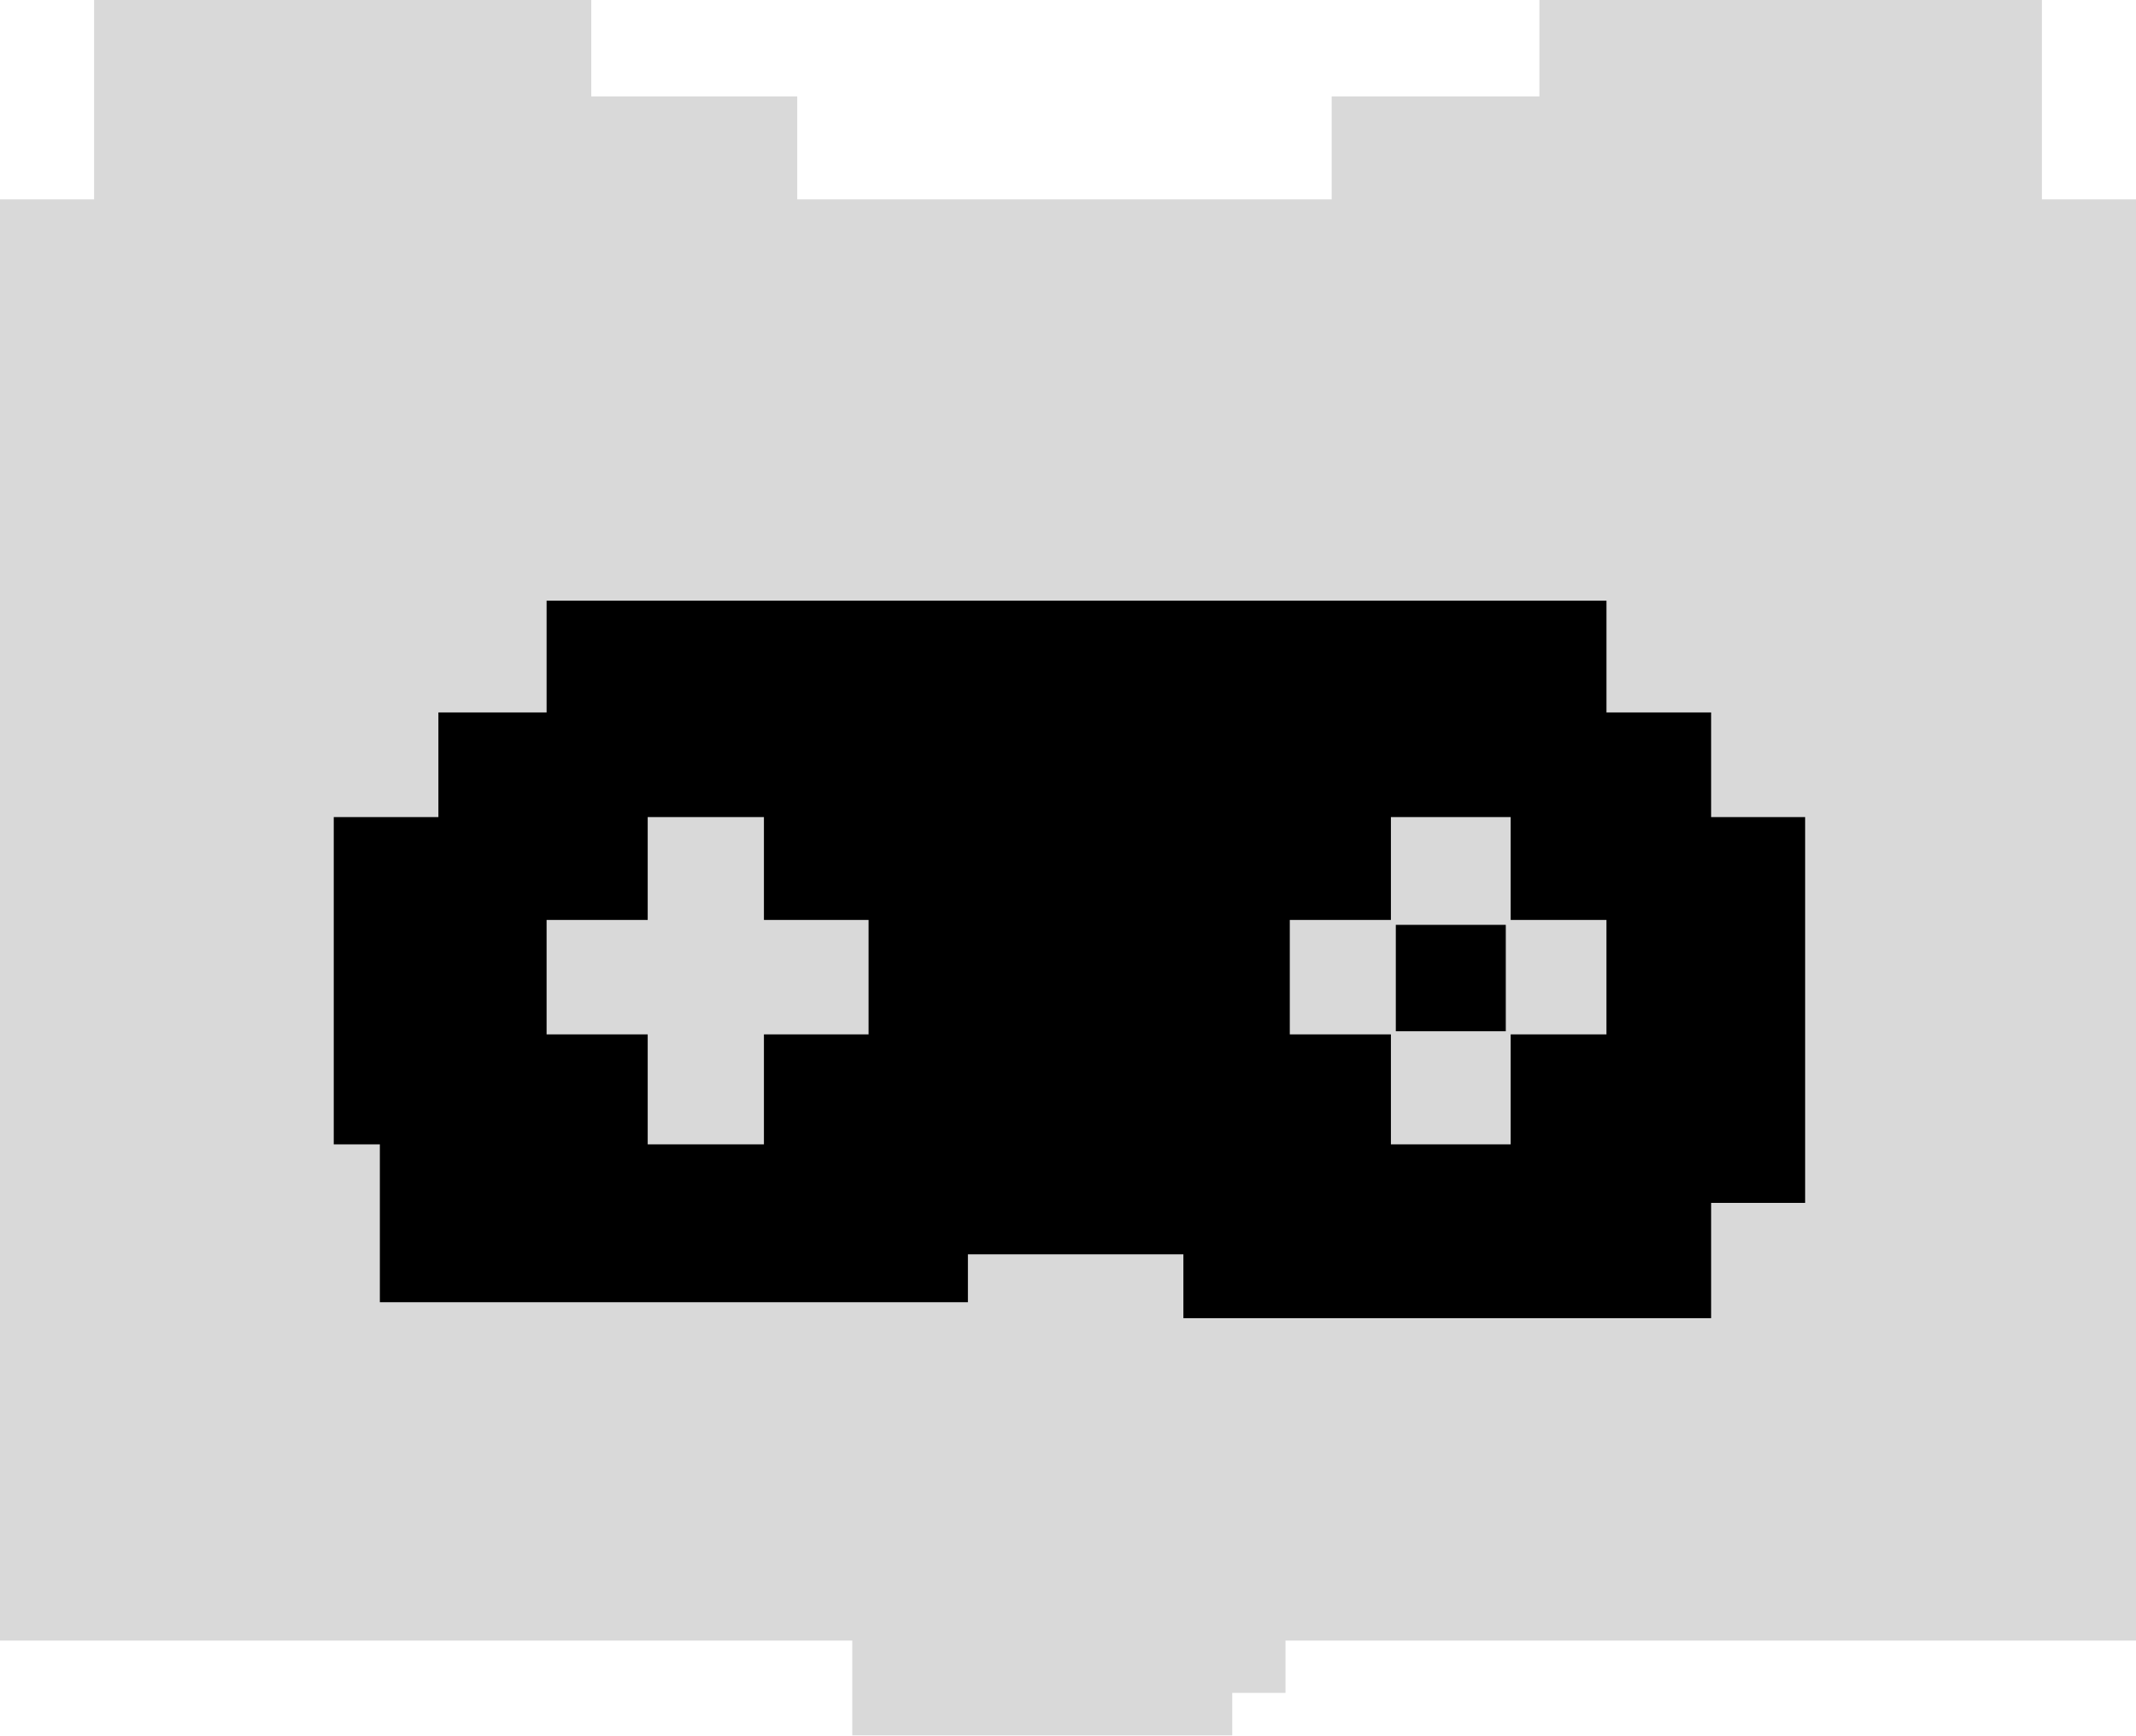
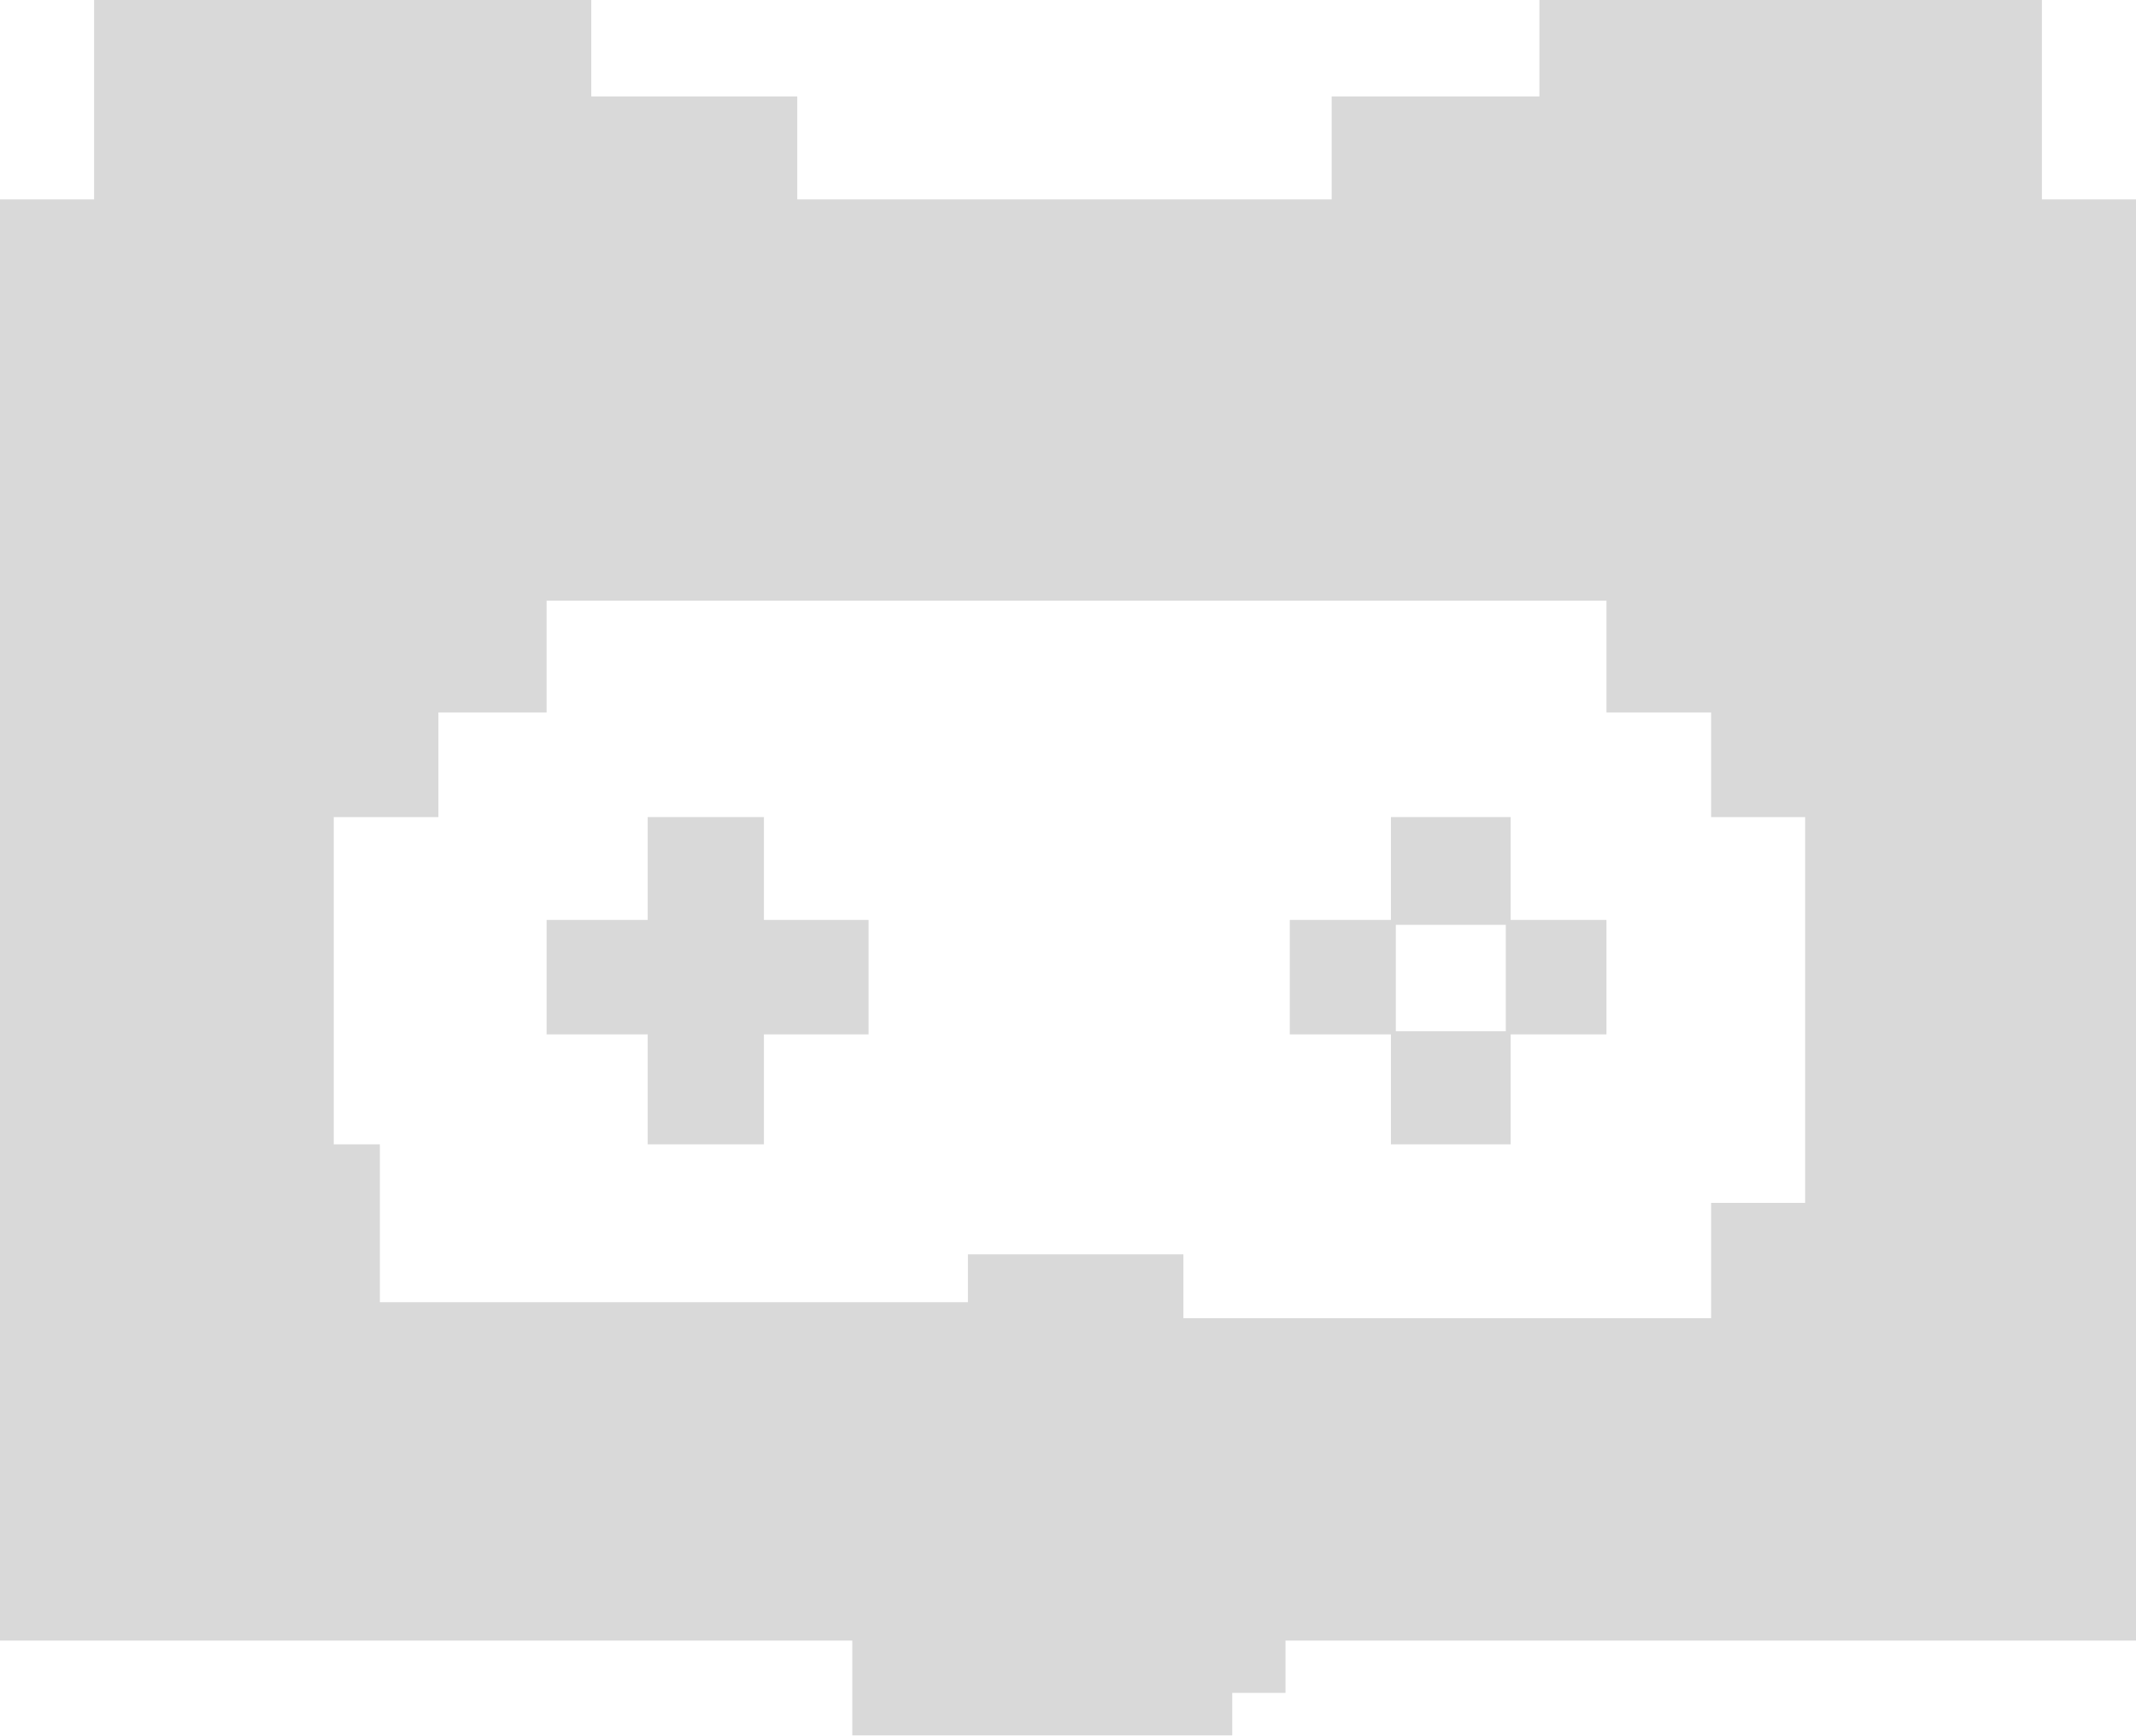
<svg xmlns="http://www.w3.org/2000/svg" width="160" height="130" viewBox="0 0 160 130" fill="none">
-   <path d="M92.303 130H63.84V122.9H0V14.934H7.049V0H44.289V7.222H59.717V14.934H99.751V7.222H115.312V0H152.951V14.934H160V122.9H96.293V126.817H92.303V130Z" fill="#D9D9D9" />
-   <path d="M120.335 53.37H128.174V61.21H135.216V90.111H128.174V98.748H88.643V93.965H72.503V97.552H28.454V85.727H25V61.21H32.839V53.37H40.944V45H120.335V53.37ZM48.517 68.915H40.943V77.488H48.517V85.727H57.223V77.488H65.062V68.915H57.223V61.209H48.517V68.915ZM104.188 61.209V68.915H96.614V77.488H104.188V85.727H113.159V77.488H120.334V68.915H113.159V61.209H104.188Z" fill="black" />
-   <rect x="104.555" y="69.282" width="8.238" height="7.972" fill="black" />
+   <path d="M44.289 7.223H59.718V14.935H99.751V7.223H115.312V0H152.951V14.935H160V122.9H96.293V126.817H92.303V130H63.841V122.9H0V14.935H7.049V0H44.289V7.223ZM40.944 53.37H32.839V61.21H25V85.727H28.454V97.552H72.503V93.965H88.643V98.748H128.174V90.111H135.216V61.21H128.174V53.37H120.335V45H40.944V53.37ZM57.223 68.915H65.062V77.488H57.223V85.727H48.517V77.488H40.943V68.915H48.517V61.209H57.223V68.915ZM113.159 68.915H120.334V77.488H113.159V85.727H104.188V77.488H96.614V68.915H104.188V61.209H113.159V68.915ZM104.555 69.282V77.255H112.793V69.282H104.555Z" fill="#D9D9D9" />
</svg>
